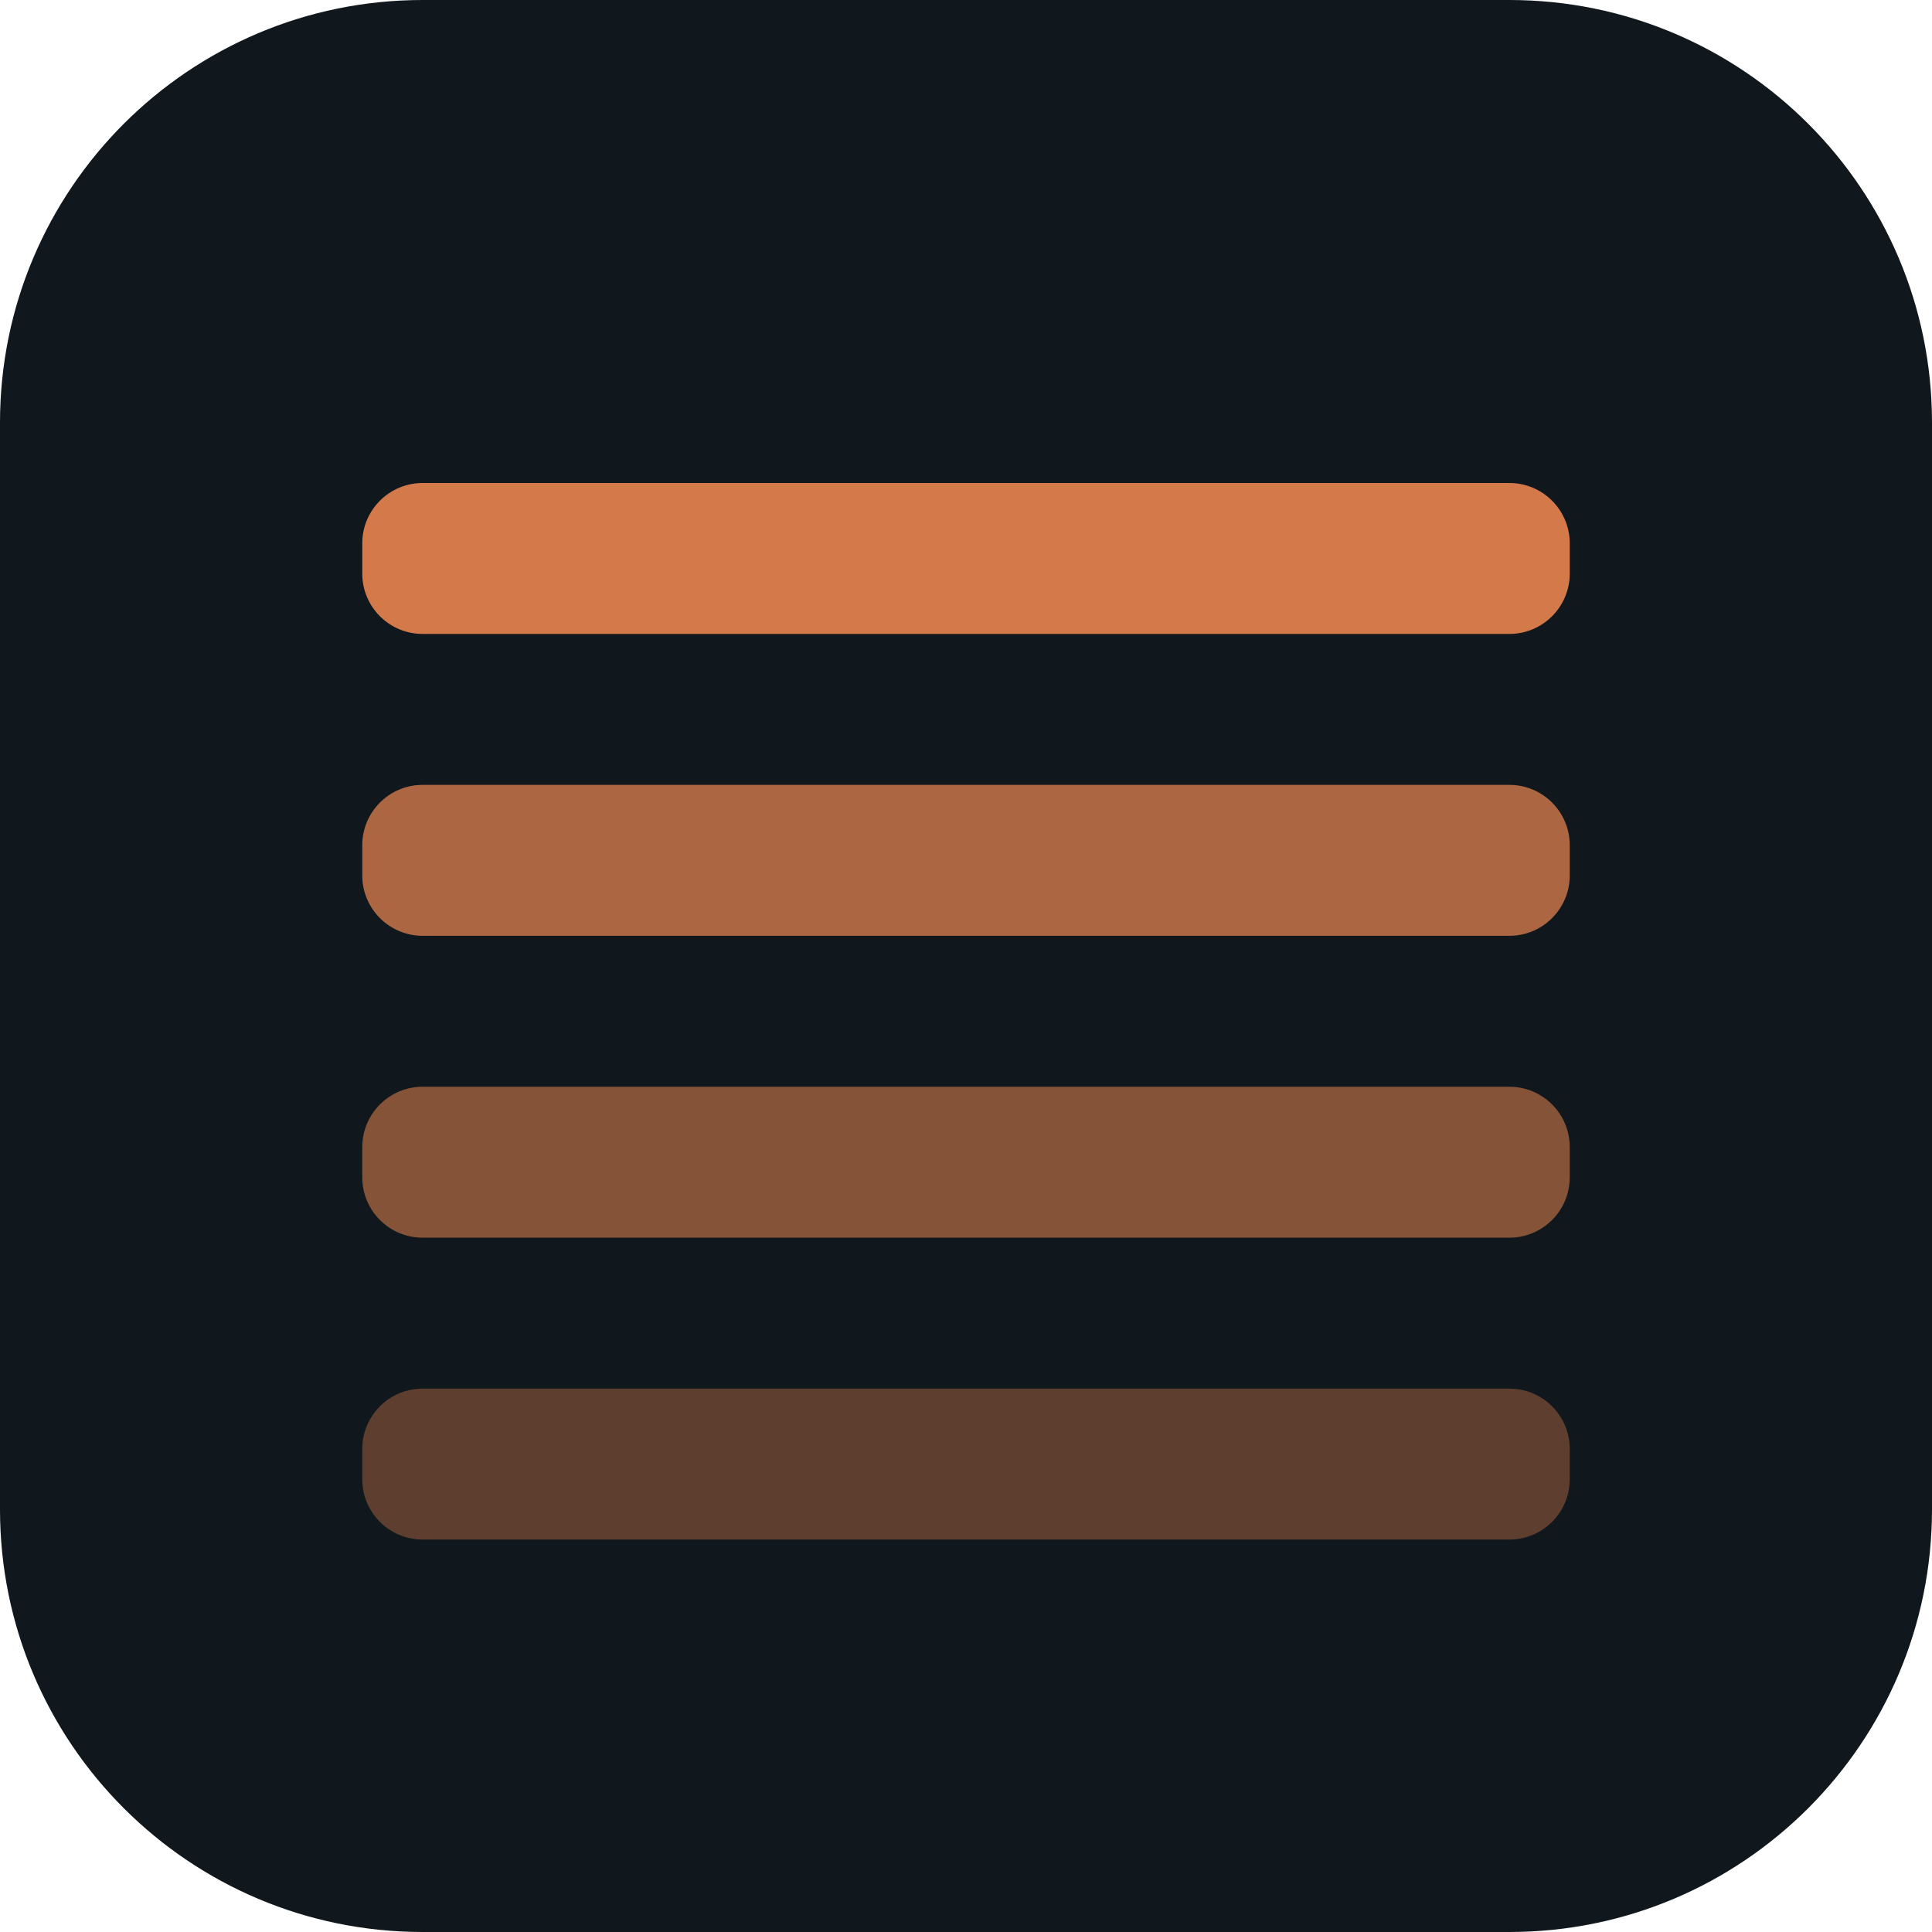
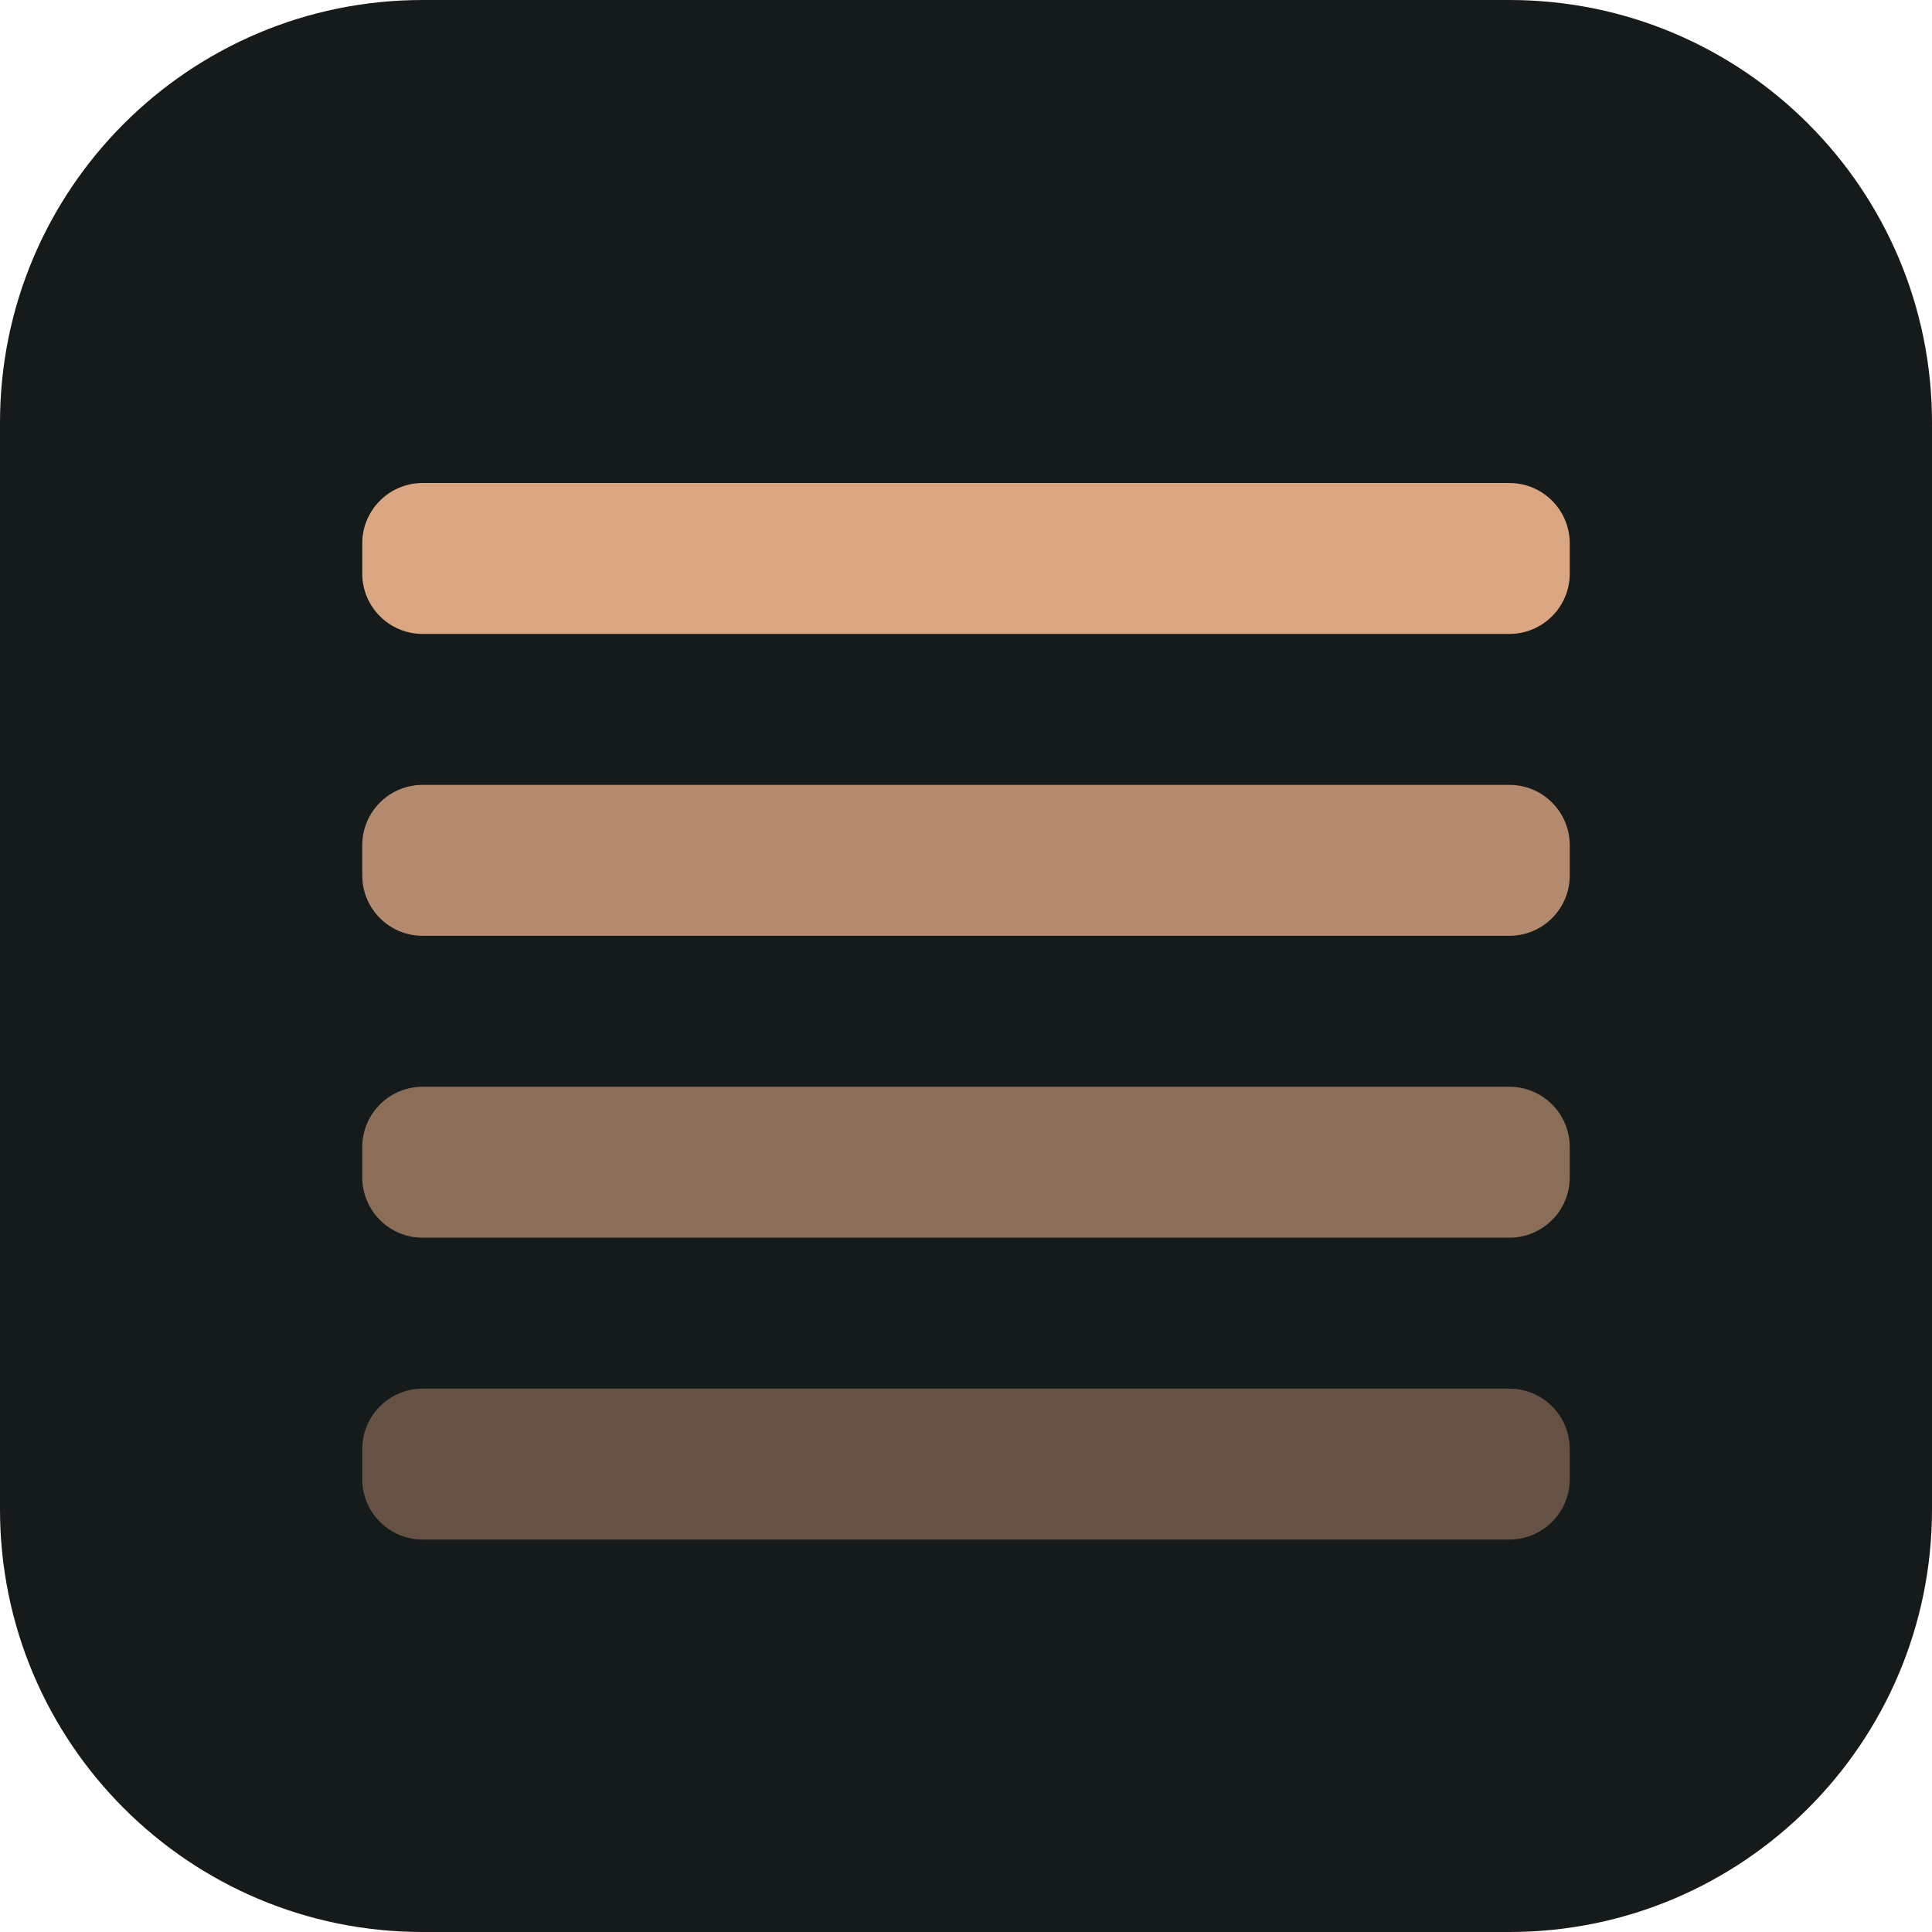
<svg xmlns="http://www.w3.org/2000/svg" viewBox="0 0 64 64">
-   <rect width="64" height="64" rx="14" fill="#10181d" />
-   <g fill="#d3794a">
+   <rect width="64" height="64" rx="14" fill="#151a1a" />
+   <g fill="#dba682">
    <rect x="12" y="16" width="40" height="5" rx="2" />
    <rect x="12" y="26" width="40" height="5" rx="2" opacity=".8" />
    <rect x="12" y="36" width="40" height="5" rx="2" opacity=".6" />
    <rect x="12" y="46" width="40" height="5" rx="2" opacity=".4" />
  </g>
</svg>
